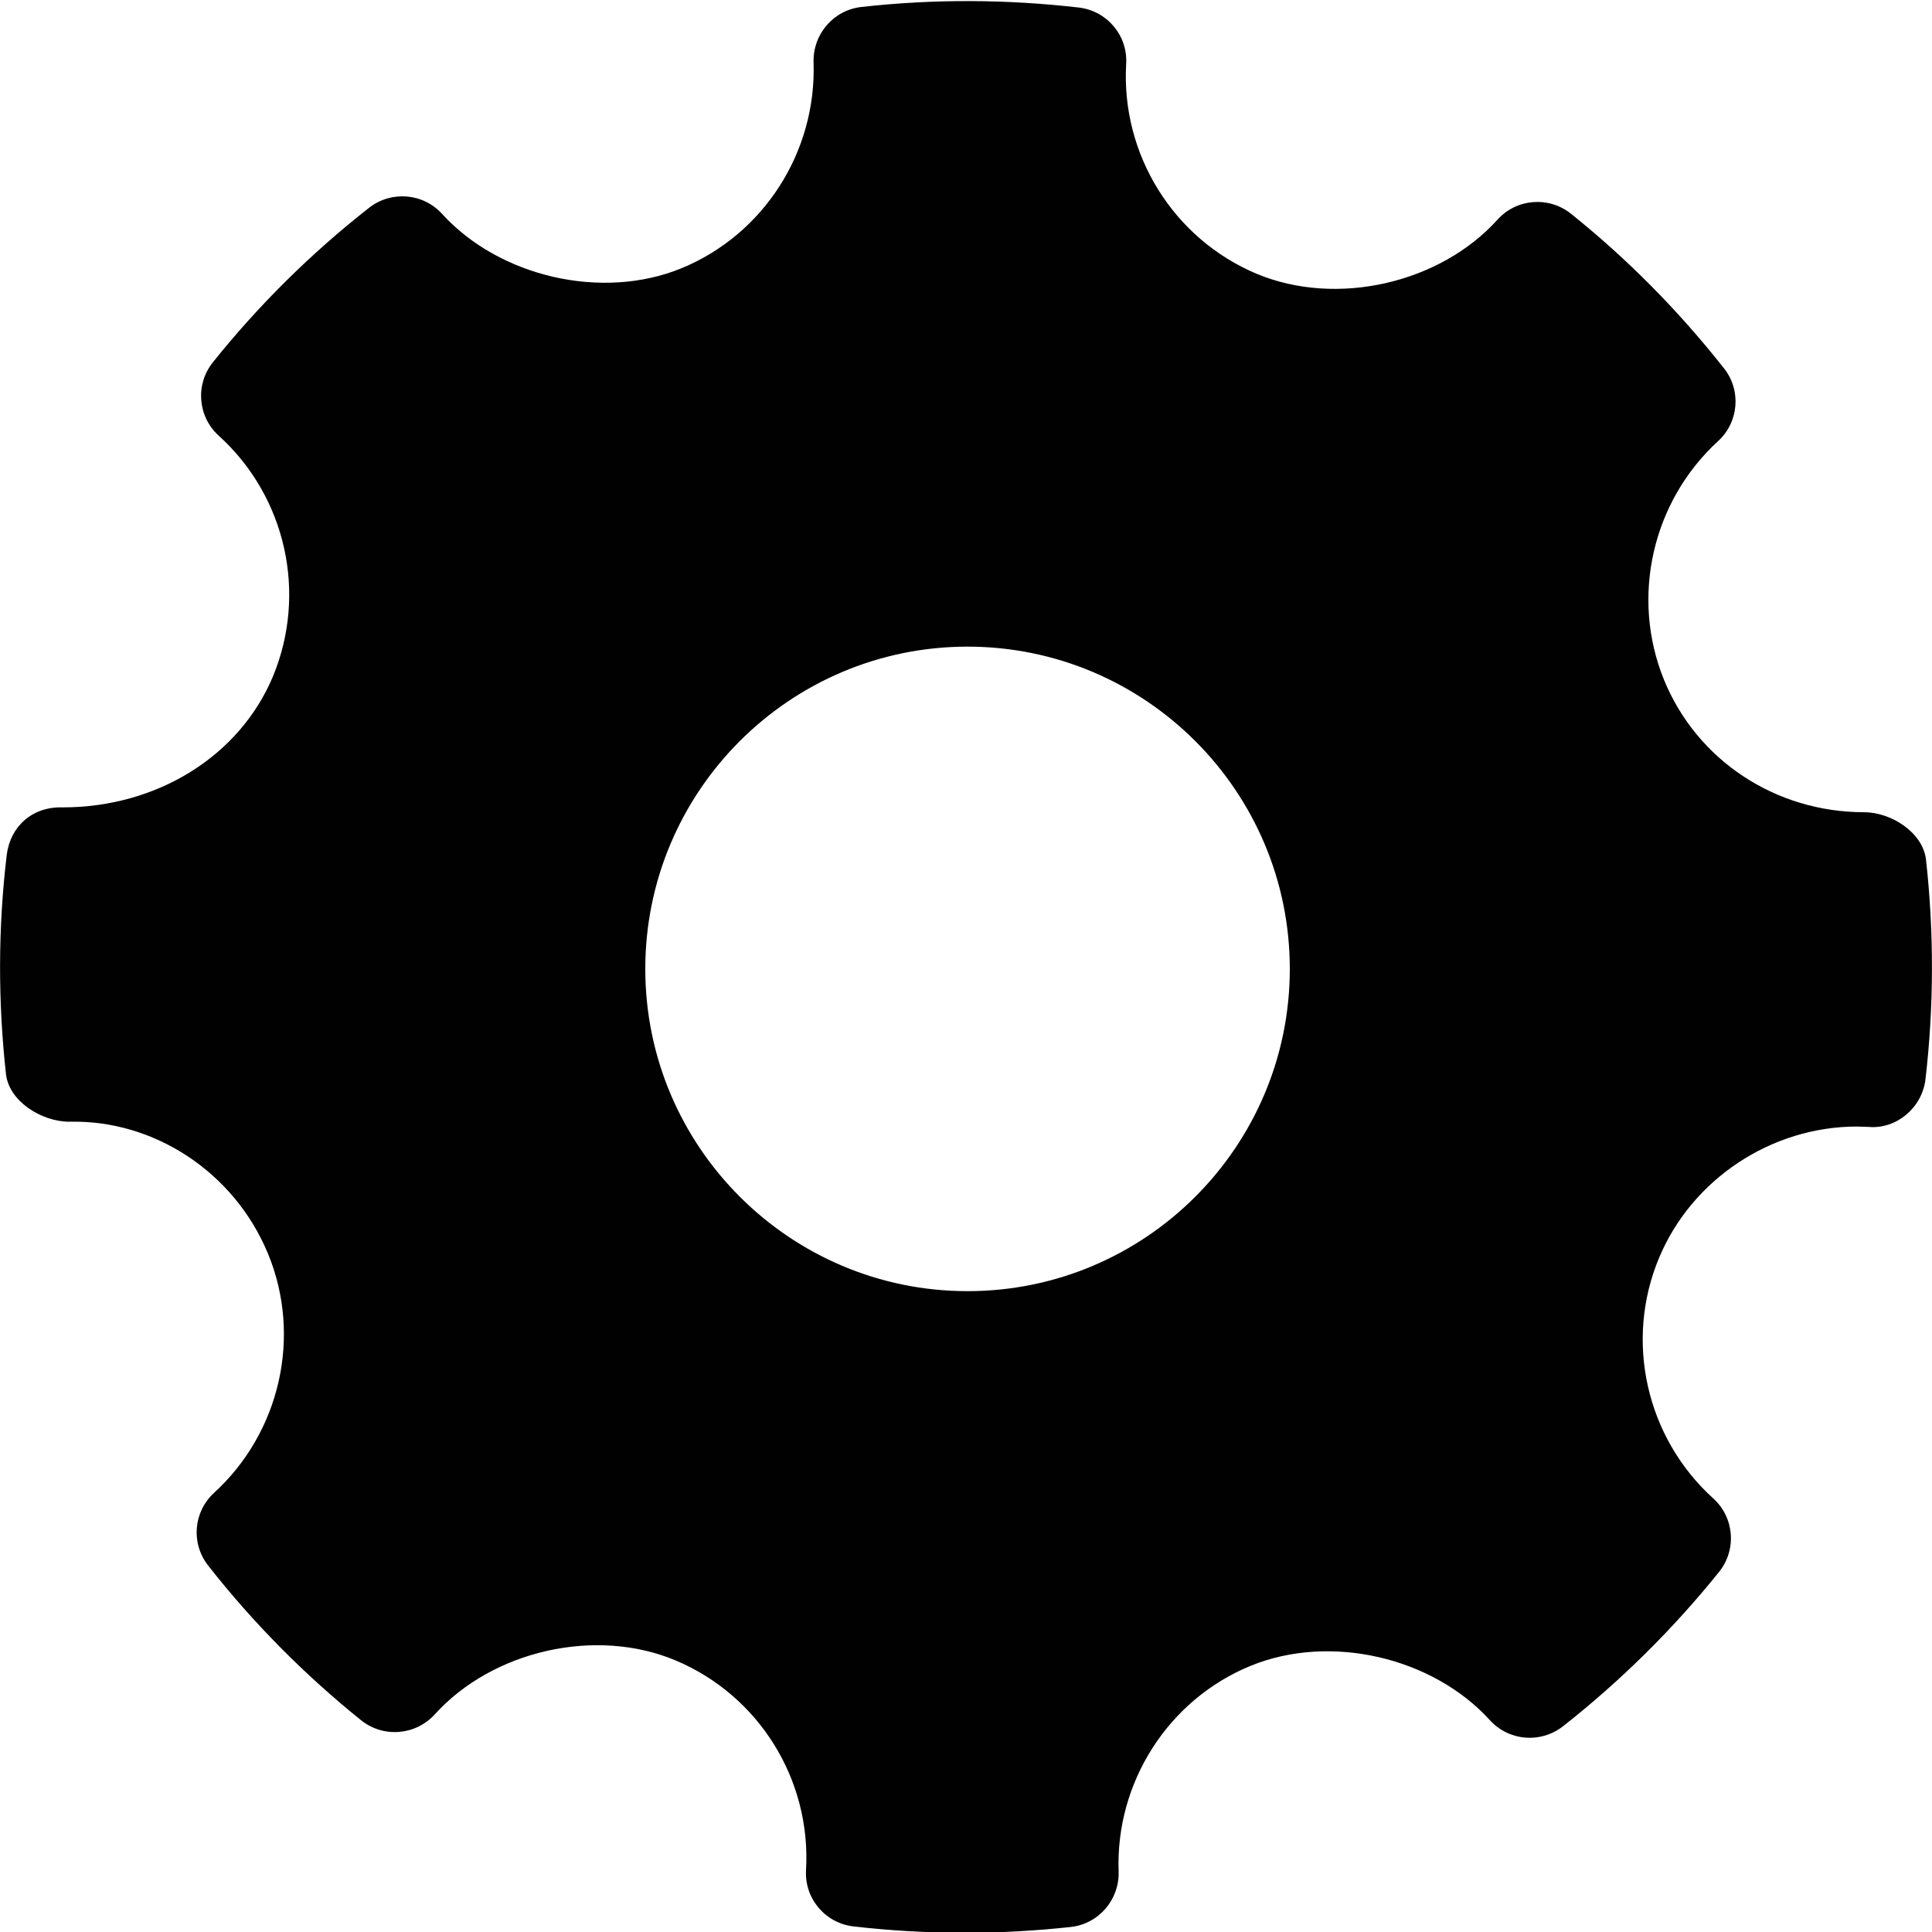
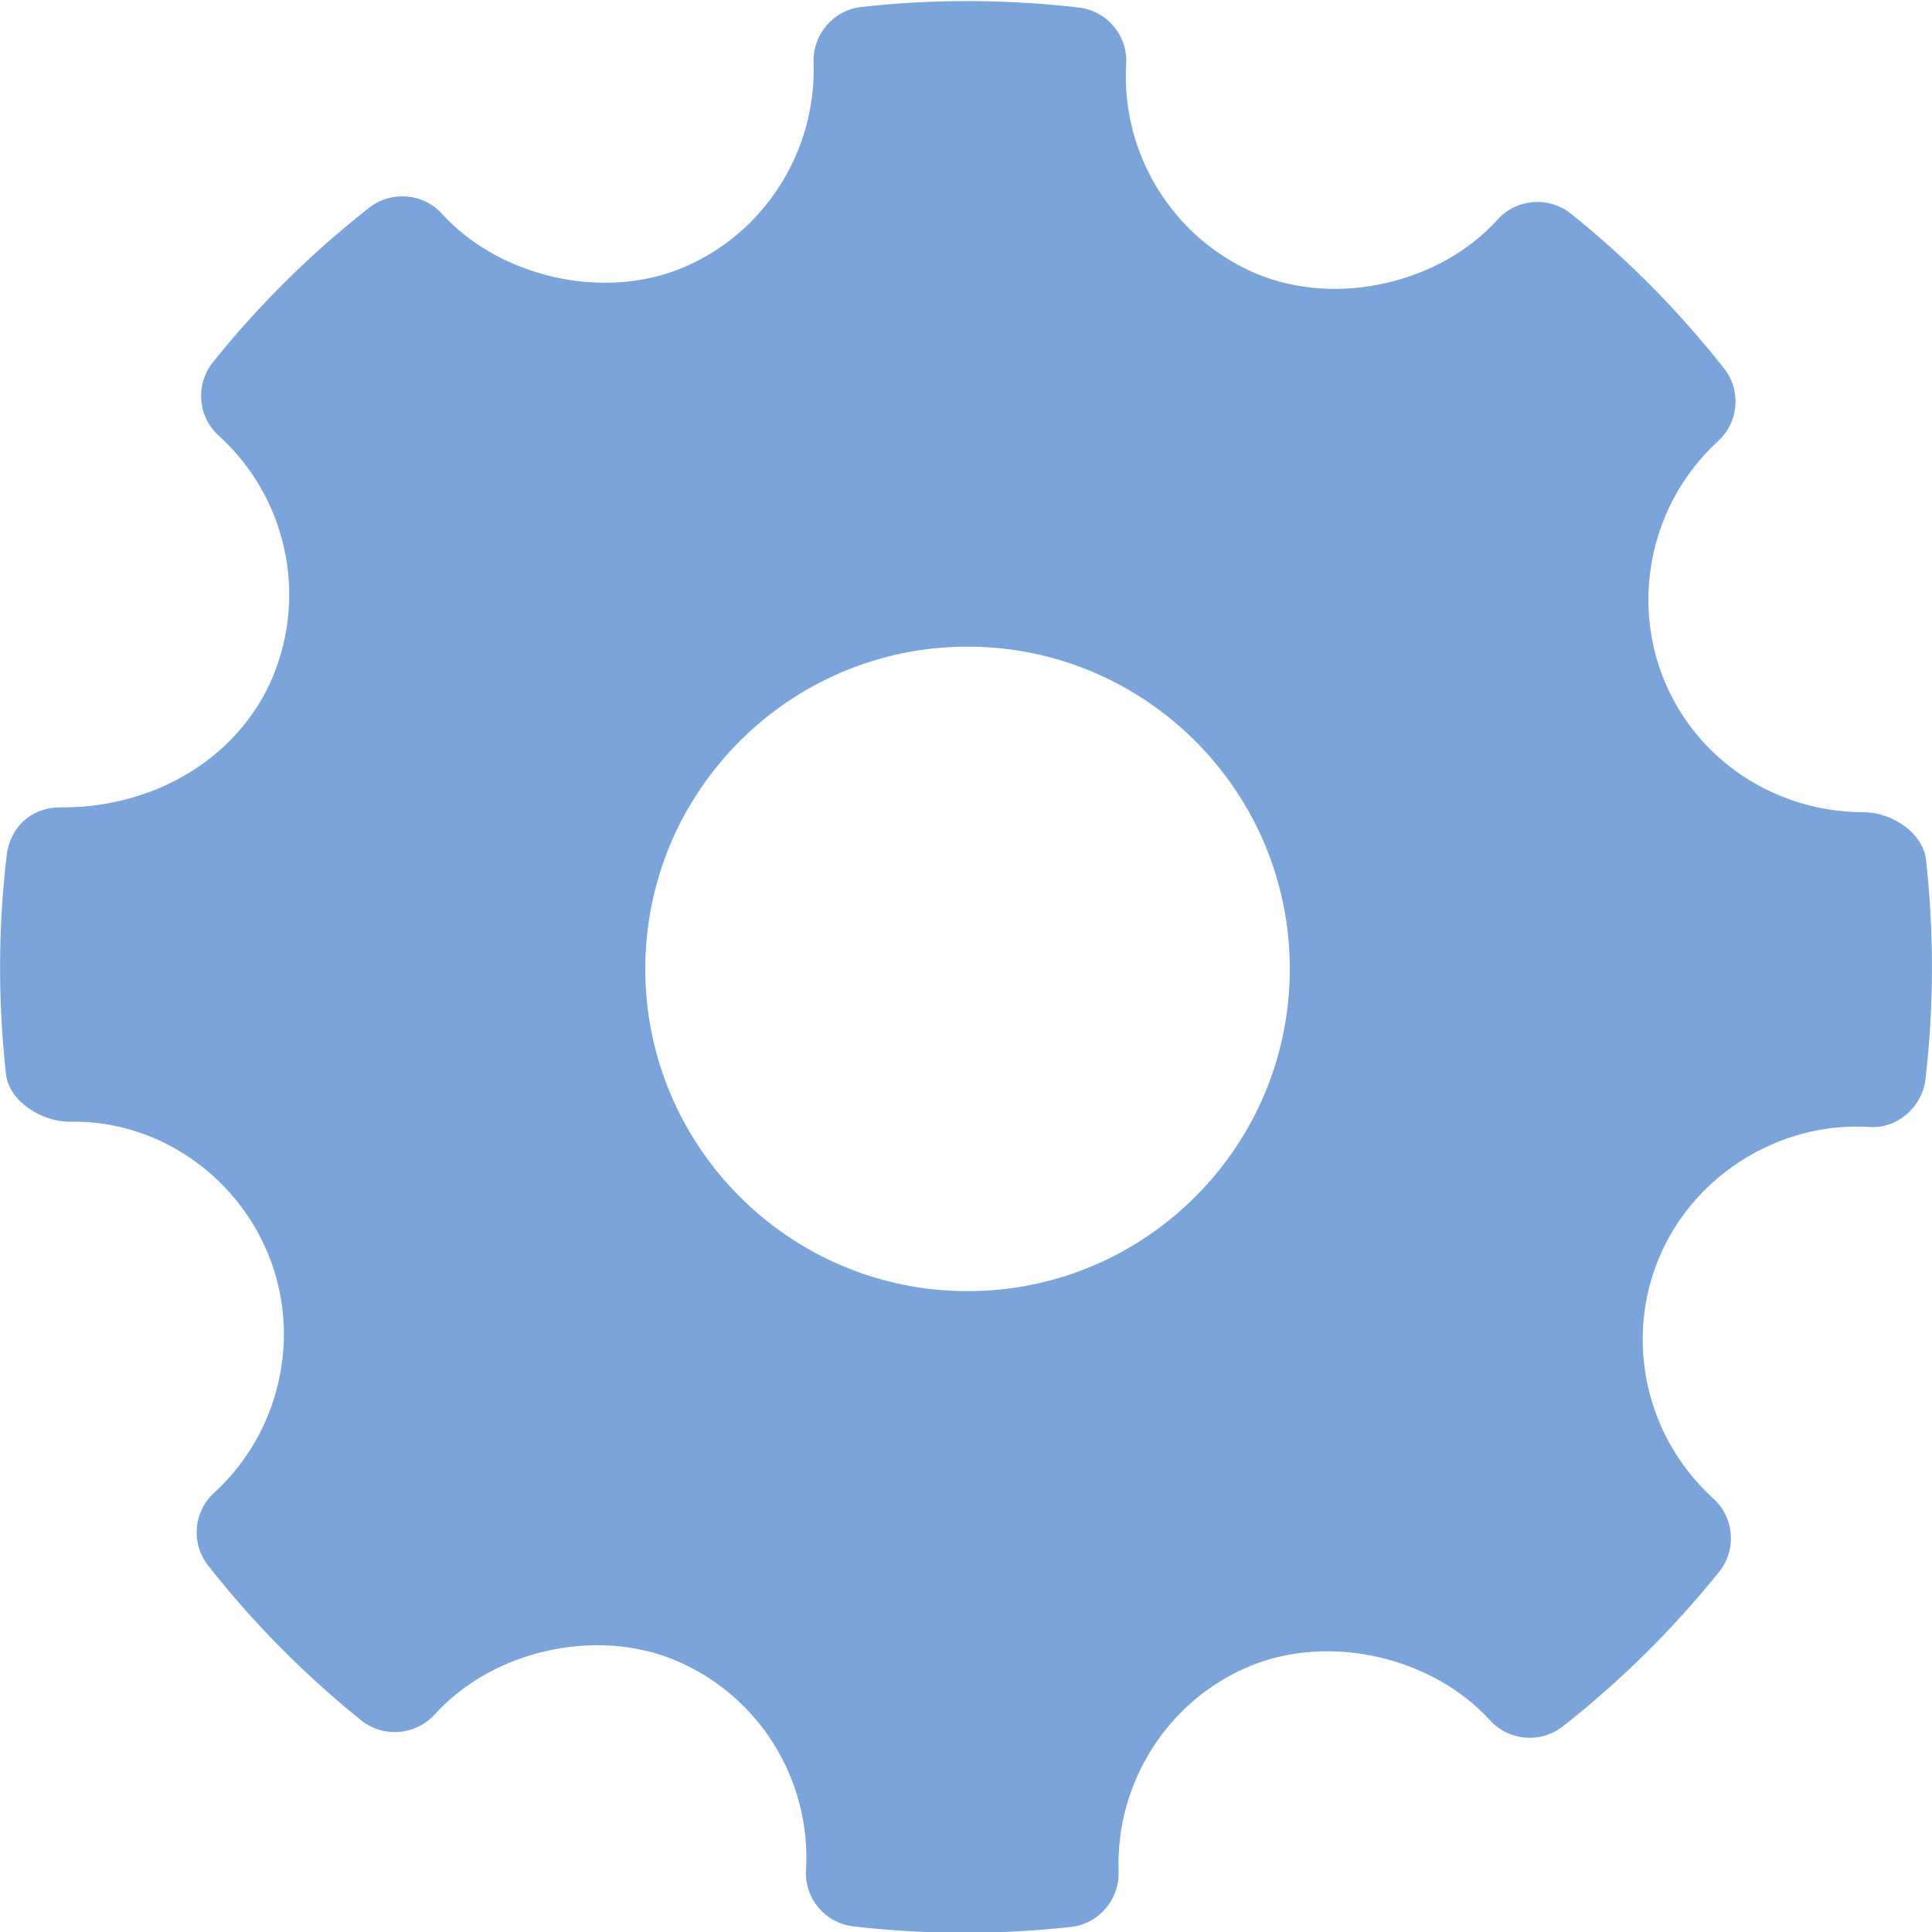
<svg xmlns="http://www.w3.org/2000/svg" version="1.1" id="Layer_1" x="0px" y="0px" viewBox="0 0 1000 1000" enable-background="new 0 0 1000 1000" xml:space="preserve">
  <g id="Settings">
    <g>
-       <path fill="#010101" d="M996.9,445c-1.6-14.1-18-24.6-32.1-24.6c-45.8,0-86.5-26.9-103.5-68.5c-17.4-42.6-6.2-92.3,28-123.6    c10.7-9.8,12.1-26.3,3-37.7c-23.5-29.8-50.1-56.7-79.2-80c-11.4-9.1-28.1-7.9-38,3.1c-29.8,33-83.3,45.3-124.7,28    c-43-18.1-70.2-61.7-67.5-108.6c0.9-14.7-9.9-27.5-24.5-29.2c-37.3-4.3-75-4.5-112.5-0.3c-14.5,1.6-25.2,14.1-24.8,28.6    c1.6,46.4-25.8,89.2-68.5,106.7c-40.9,16.7-94,4.5-123.8-28.2c-9.8-10.8-26.3-12.1-37.7-3.2c-30,23.5-57.2,50.4-80.9,80    c-9.2,11.5-7.9,28.1,3,38c34.8,31.5,46,81.6,28,124.8c-17.3,41.1-59.9,67.6-108.8,67.6c-15.9-0.5-27.1,10.1-28.9,24.5    C-1,479.9-1.1,518.2,3.1,556c1.6,14.1,18.5,24.6,32.8,24.6c43.5-1.1,85.3,25.8,102.9,68.5c17.5,42.6,6.2,92.3-28,123.6    c-10.7,9.8-12.1,26.2-3,37.7c23.2,29.6,49.9,56.5,79.1,80c11.5,9.2,28.1,7.9,38.1-3c29.9-33.1,83.4-45.3,124.6-28    c43.2,18.1,70.3,61.7,67.6,108.5c-0.9,14.7,9.9,27.5,24.5,29.2c19.1,2.2,38.3,3.3,57.6,3.3c18.3,0,36.6-1,54.9-3    c14.5-1.6,25.2-14.1,24.8-28.6c-1.7-46.3,25.8-89.2,68.4-106.6c41.1-16.8,94.1-4.5,123.8,28.2c9.9,10.8,26.2,12.1,37.7,3.2    c29.9-23.5,57.1-50.4,80.9-80c9.2-11.5,7.9-28.1-3-38c-34.8-31.5-46.1-81.7-28-124.7c17-40.6,58.1-67.8,102.3-67.8l6.2,0.2    c14.3,1.2,27.5-9.9,29.3-24.5C1001,521.1,1001.1,482.8,996.9,445z M500.8,668.3c-92,0-166.8-74.8-166.8-166.8    c0-92,74.8-166.8,166.8-166.8c92,0,166.8,74.8,166.8,166.8C667.6,593.5,592.8,668.3,500.8,668.3z" />
+       <path fill="#7BA4DA" d="M996.9,445c-1.6-14.1-18-24.6-32.1-24.6c-45.8,0-86.5-26.9-103.5-68.5c-17.4-42.6-6.2-92.3,28-123.6    c10.7-9.8,12.1-26.3,3-37.7c-23.5-29.8-50.1-56.7-79.2-80c-11.4-9.1-28.1-7.9-38,3.1c-29.8,33-83.3,45.3-124.7,28    c-43-18.1-70.2-61.7-67.5-108.6c0.9-14.7-9.9-27.5-24.5-29.2c-37.3-4.3-75-4.5-112.5-0.3c-14.5,1.6-25.2,14.1-24.8,28.6    c1.6,46.4-25.8,89.2-68.5,106.7c-40.9,16.7-94,4.5-123.8-28.2c-9.8-10.8-26.3-12.1-37.7-3.2c-30,23.5-57.2,50.4-80.9,80    c-9.2,11.5-7.9,28.1,3,38c34.8,31.5,46,81.6,28,124.8c-17.3,41.1-59.9,67.6-108.8,67.6c-15.9-0.5-27.1,10.1-28.9,24.5    C-1,479.9-1.1,518.2,3.1,556c1.6,14.1,18.5,24.6,32.8,24.6c43.5-1.1,85.3,25.8,102.9,68.5c17.5,42.6,6.2,92.3-28,123.6    c-10.7,9.8-12.1,26.2-3,37.7c23.2,29.6,49.9,56.5,79.1,80c11.5,9.2,28.1,7.9,38.1-3c29.9-33.1,83.4-45.3,124.6-28    c43.2,18.1,70.3,61.7,67.6,108.5c-0.9,14.7,9.9,27.5,24.5,29.2c19.1,2.2,38.3,3.3,57.6,3.3c18.3,0,36.6-1,54.9-3    c14.5-1.6,25.2-14.1,24.8-28.6c-1.7-46.3,25.8-89.2,68.4-106.6c41.1-16.8,94.1-4.5,123.8,28.2c9.9,10.8,26.2,12.1,37.7,3.2    c29.9-23.5,57.1-50.4,80.9-80c9.2-11.5,7.9-28.1-3-38c-34.8-31.5-46.1-81.7-28-124.7c17-40.6,58.1-67.8,102.3-67.8l6.2,0.2    c14.3,1.2,27.5-9.9,29.3-24.5C1001,521.1,1001.1,482.8,996.9,445z M500.8,668.3c-92,0-166.8-74.8-166.8-166.8    c0-92,74.8-166.8,166.8-166.8c92,0,166.8,74.8,166.8,166.8C667.6,593.5,592.8,668.3,500.8,668.3z" />
    </g>
  </g>
</svg>
